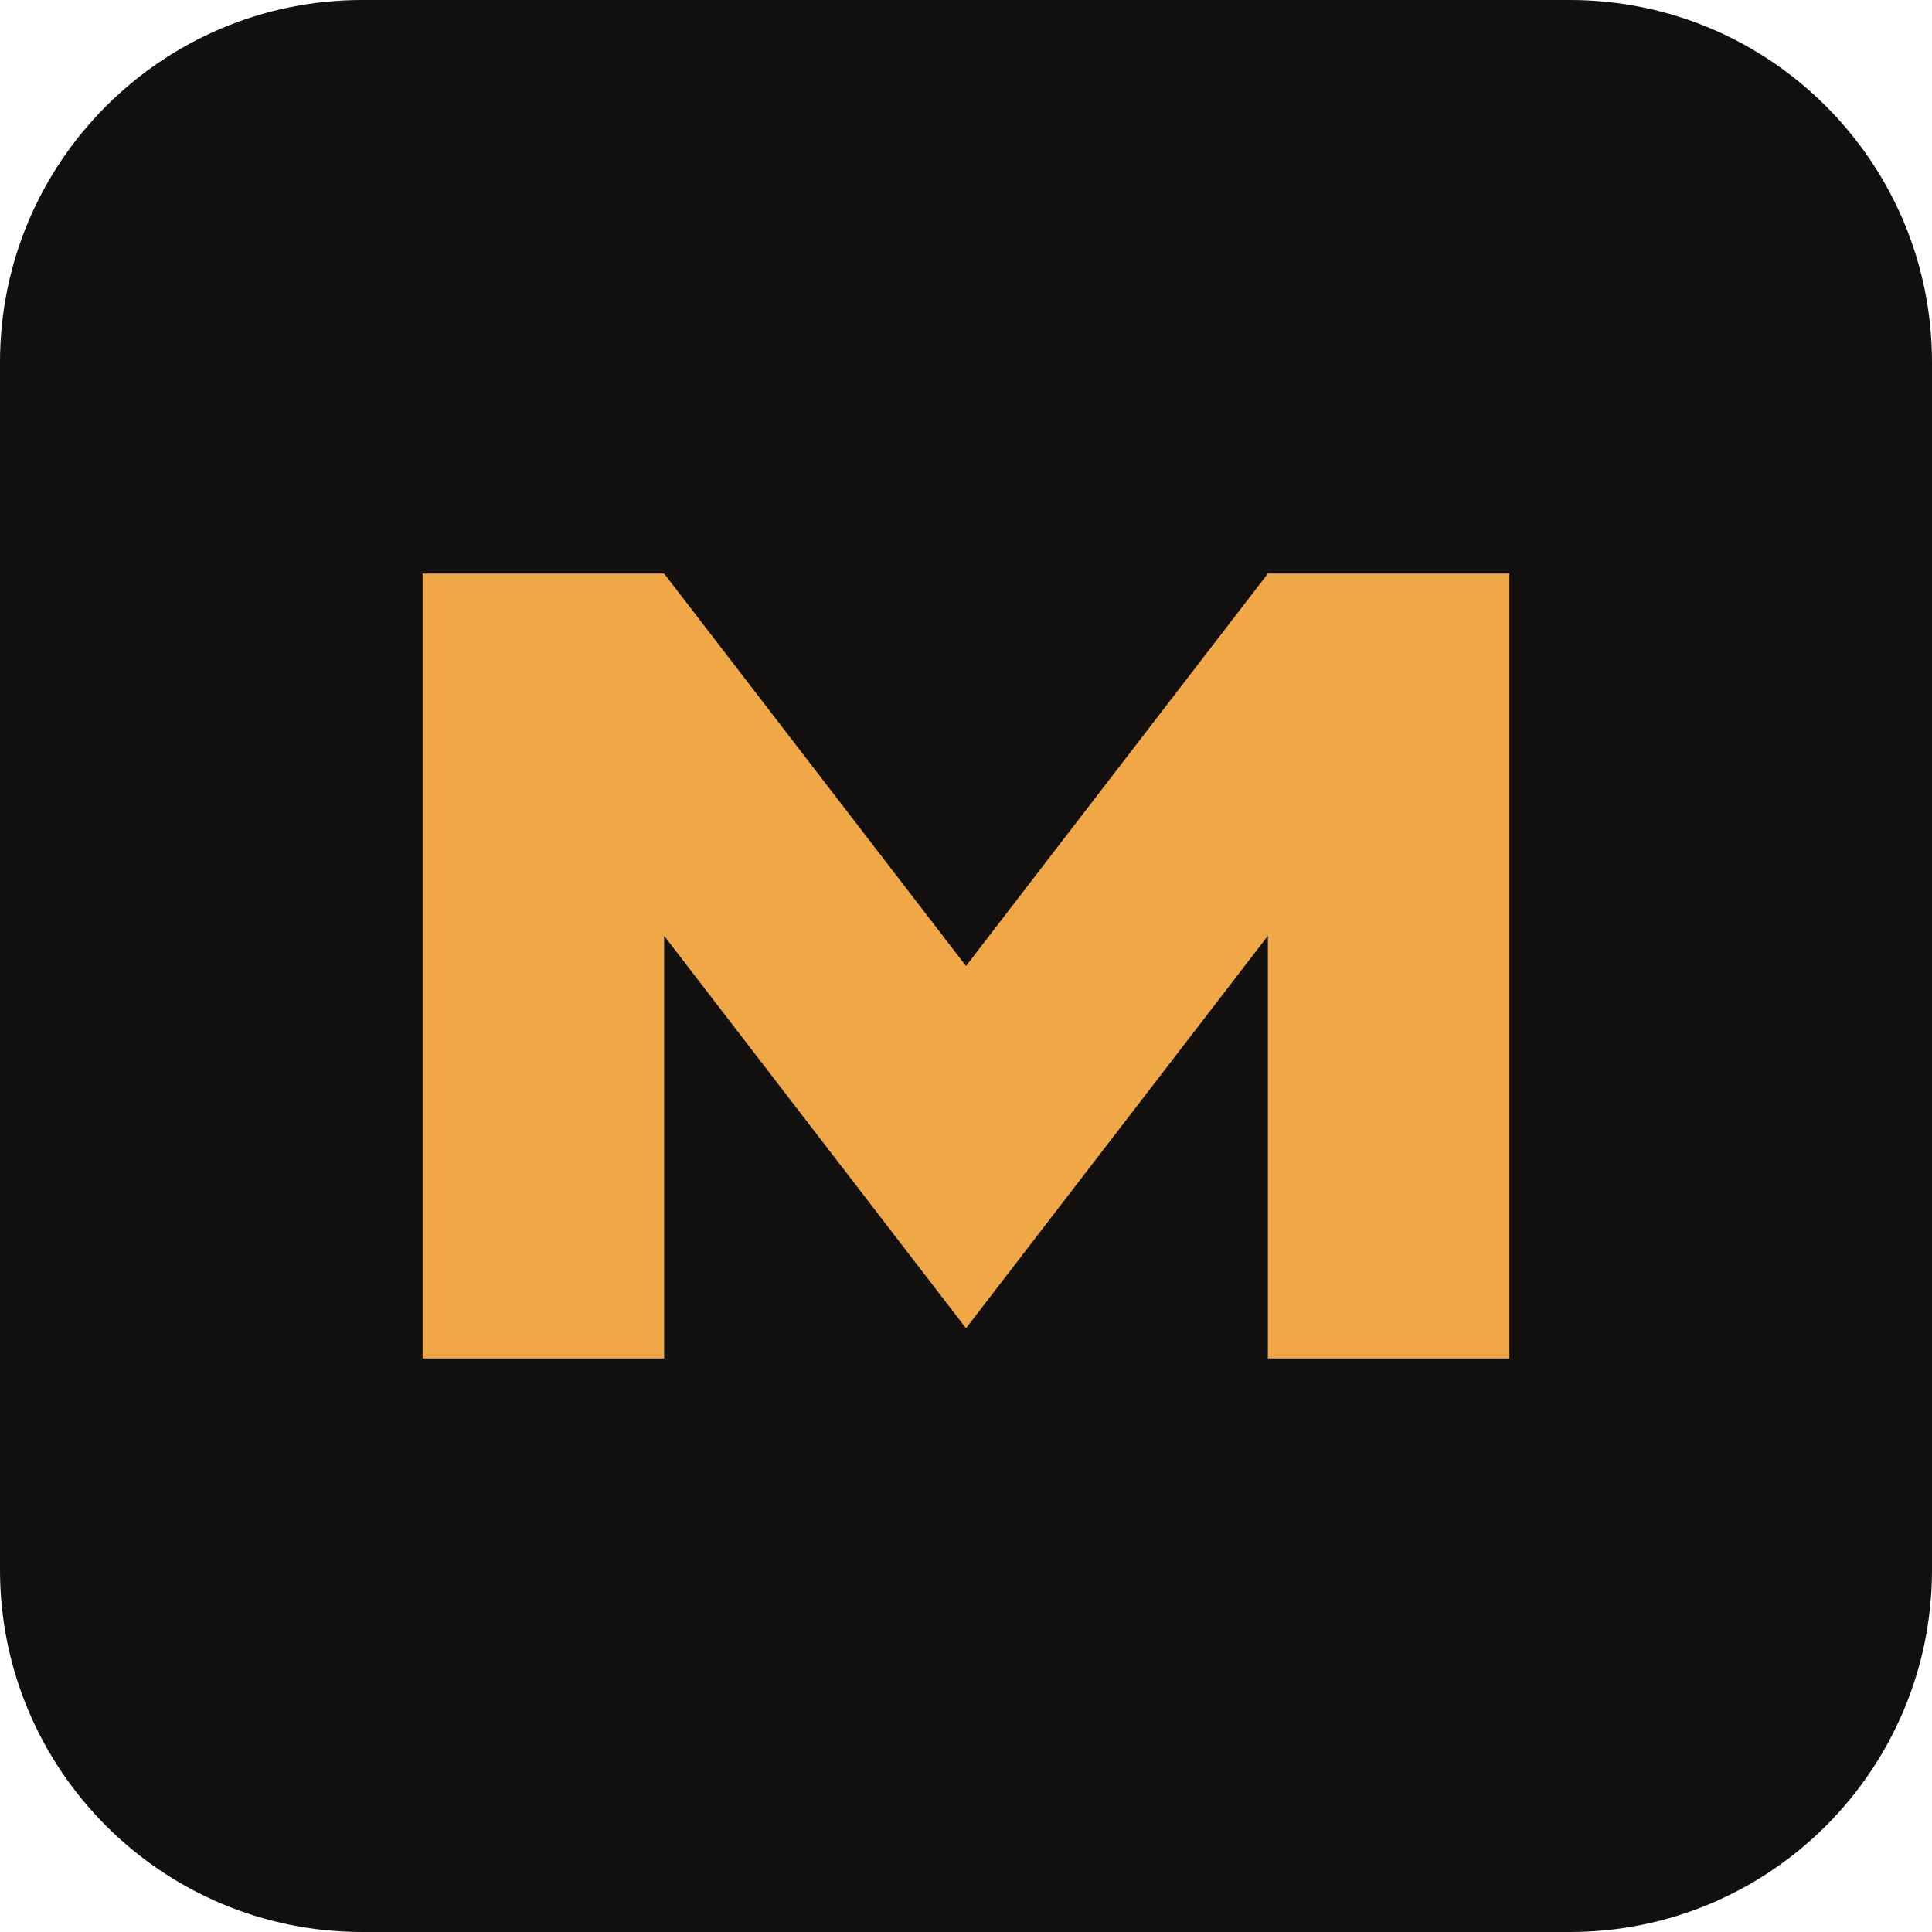
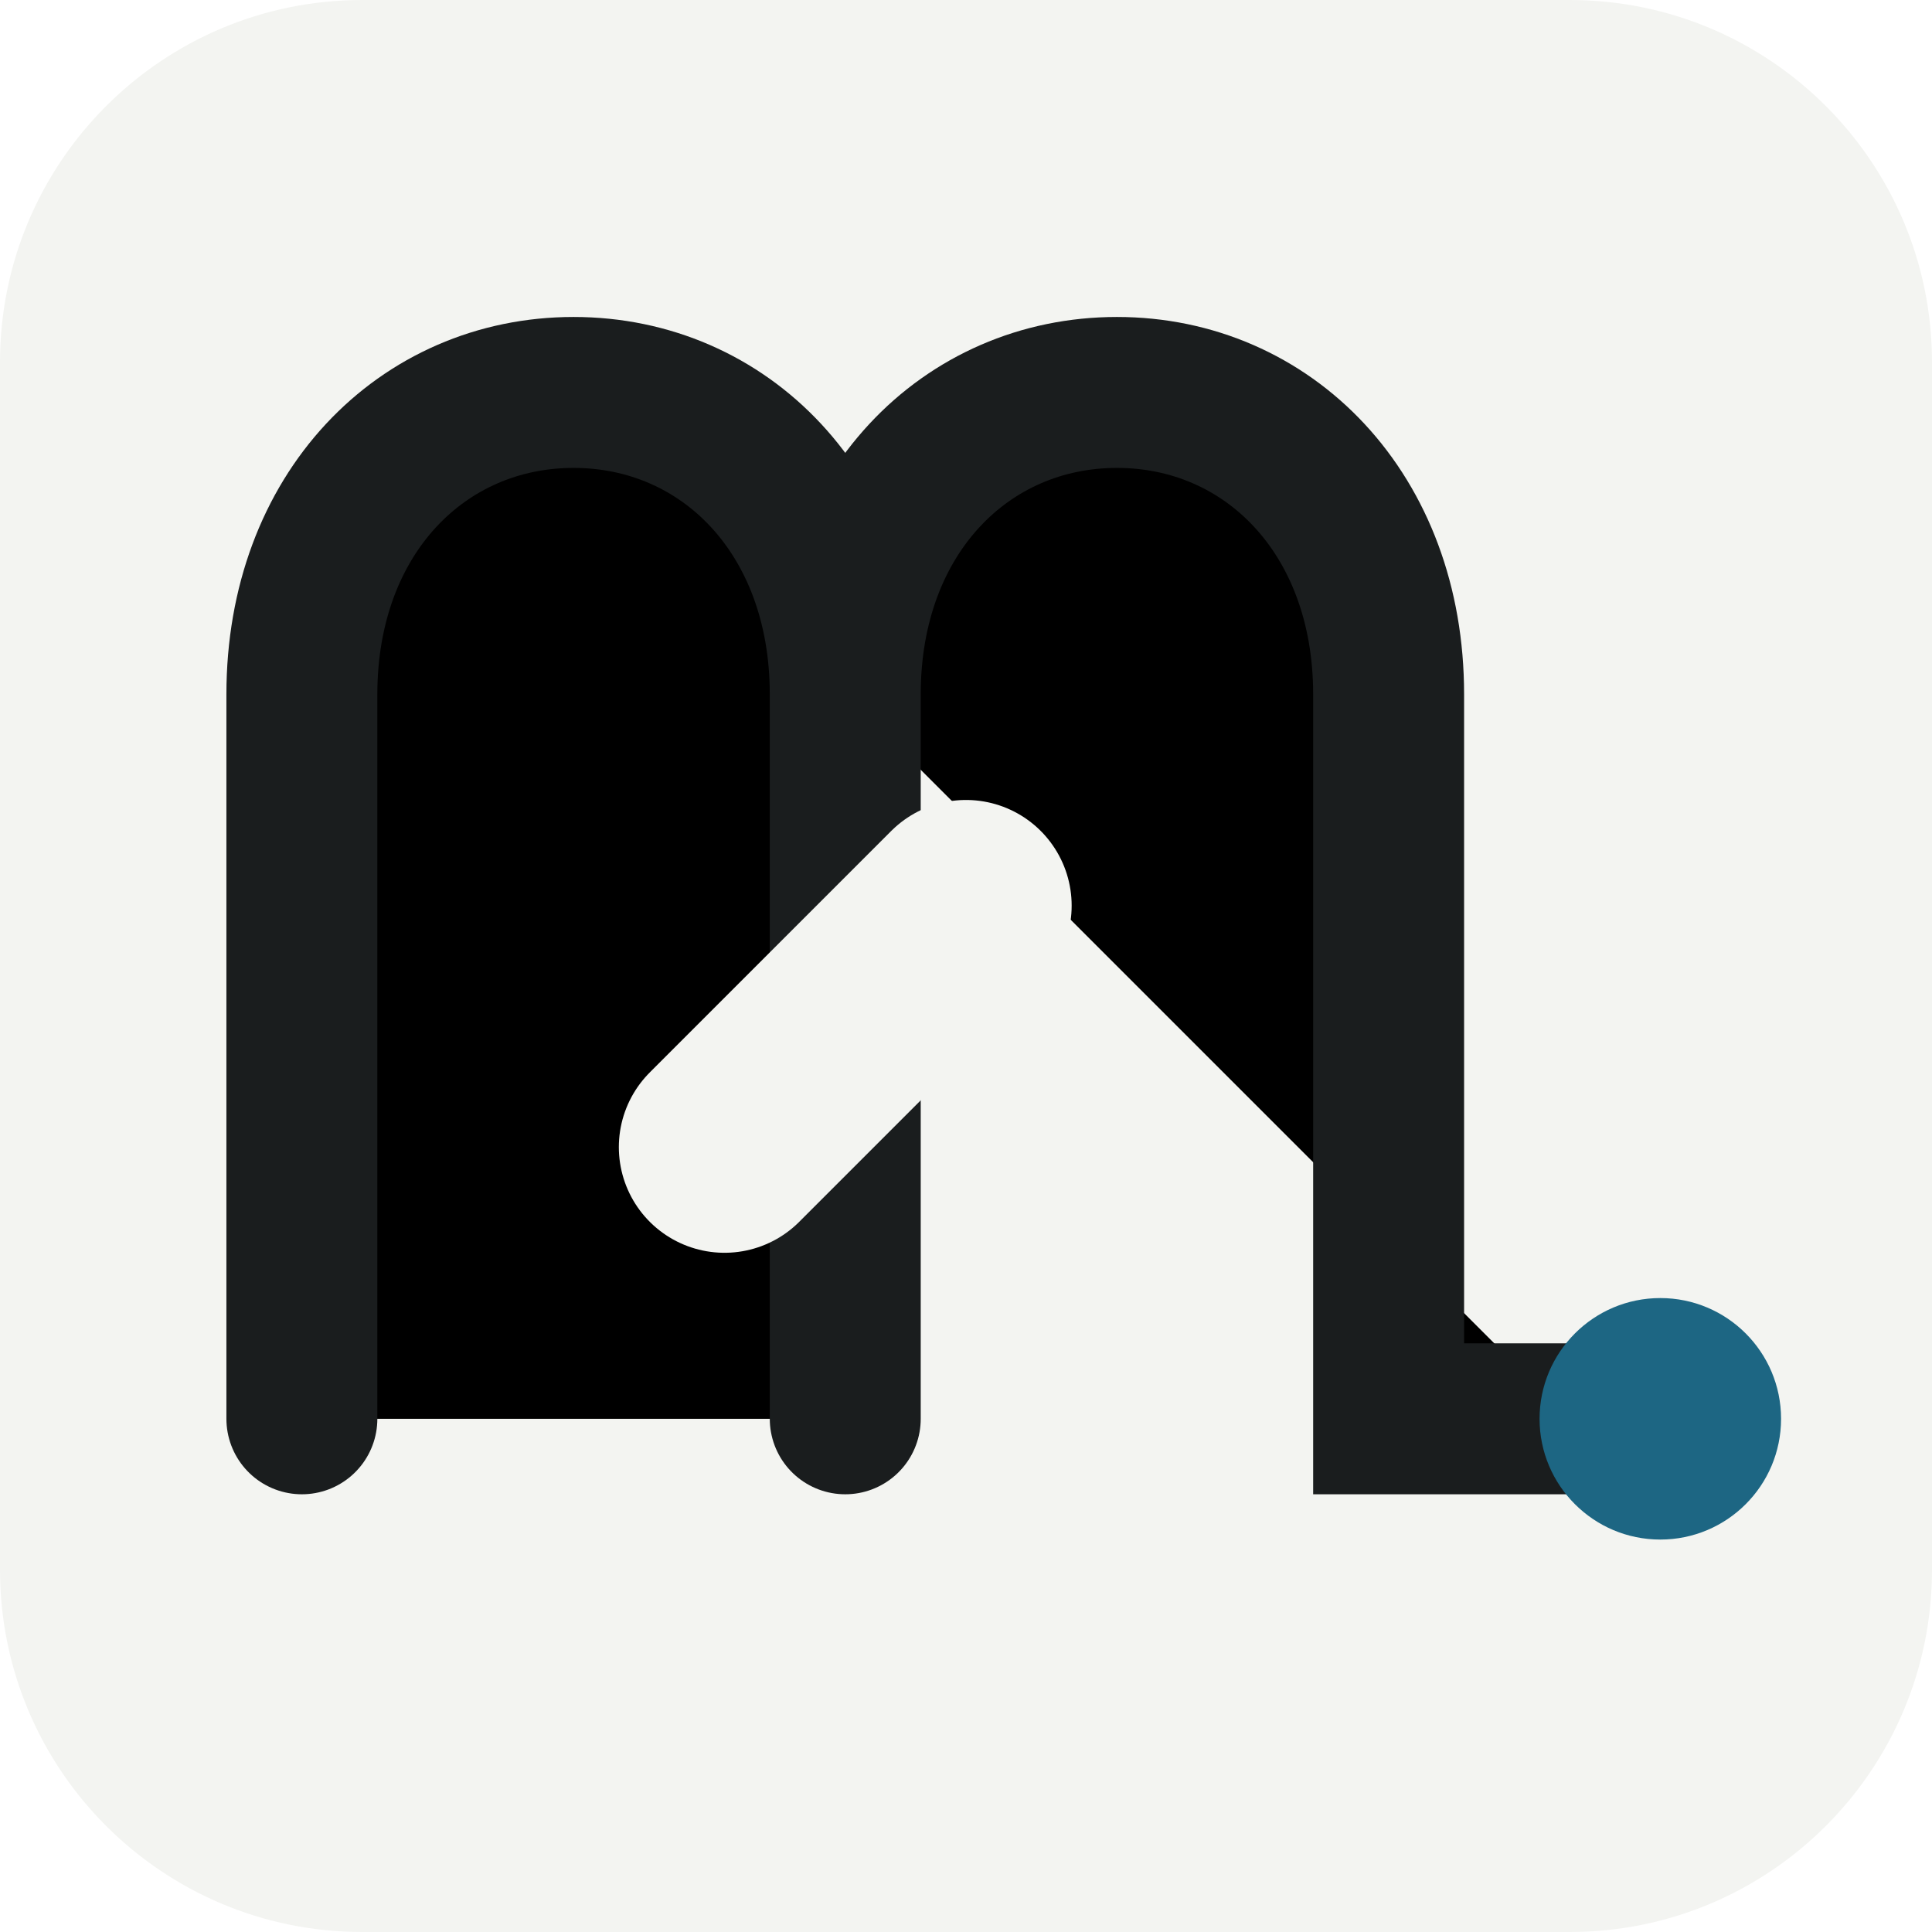
<svg xmlns="http://www.w3.org/2000/svg" viewBox="0 0 64 64">
-   <rect width="64" height="64" rx="12" fill="#12100e" />
-   <path d="M14 45V19h8l10 13 10-13h8v26h-8V31L32 44 22 31v14z" fill="#f0a846" />
+   <rect width="64" height="64" rx="12" fill="#f3f4f1" />
+   <path d="M10 47V23c0-6 4-10 9-10s9 4 9 10v24M28 23c0-6 4-10 9-10s9 4 9 10v24h6" stroke="#1a1d1e" stroke-width="5" stroke-linecap="round" />
+   <path d="m24 38 8-8" stroke="#f3f4f1" stroke-width="7" stroke-linecap="round" />
+   <circle cx="55" cy="47" r="4" fill="#1d6683" />
</svg>
